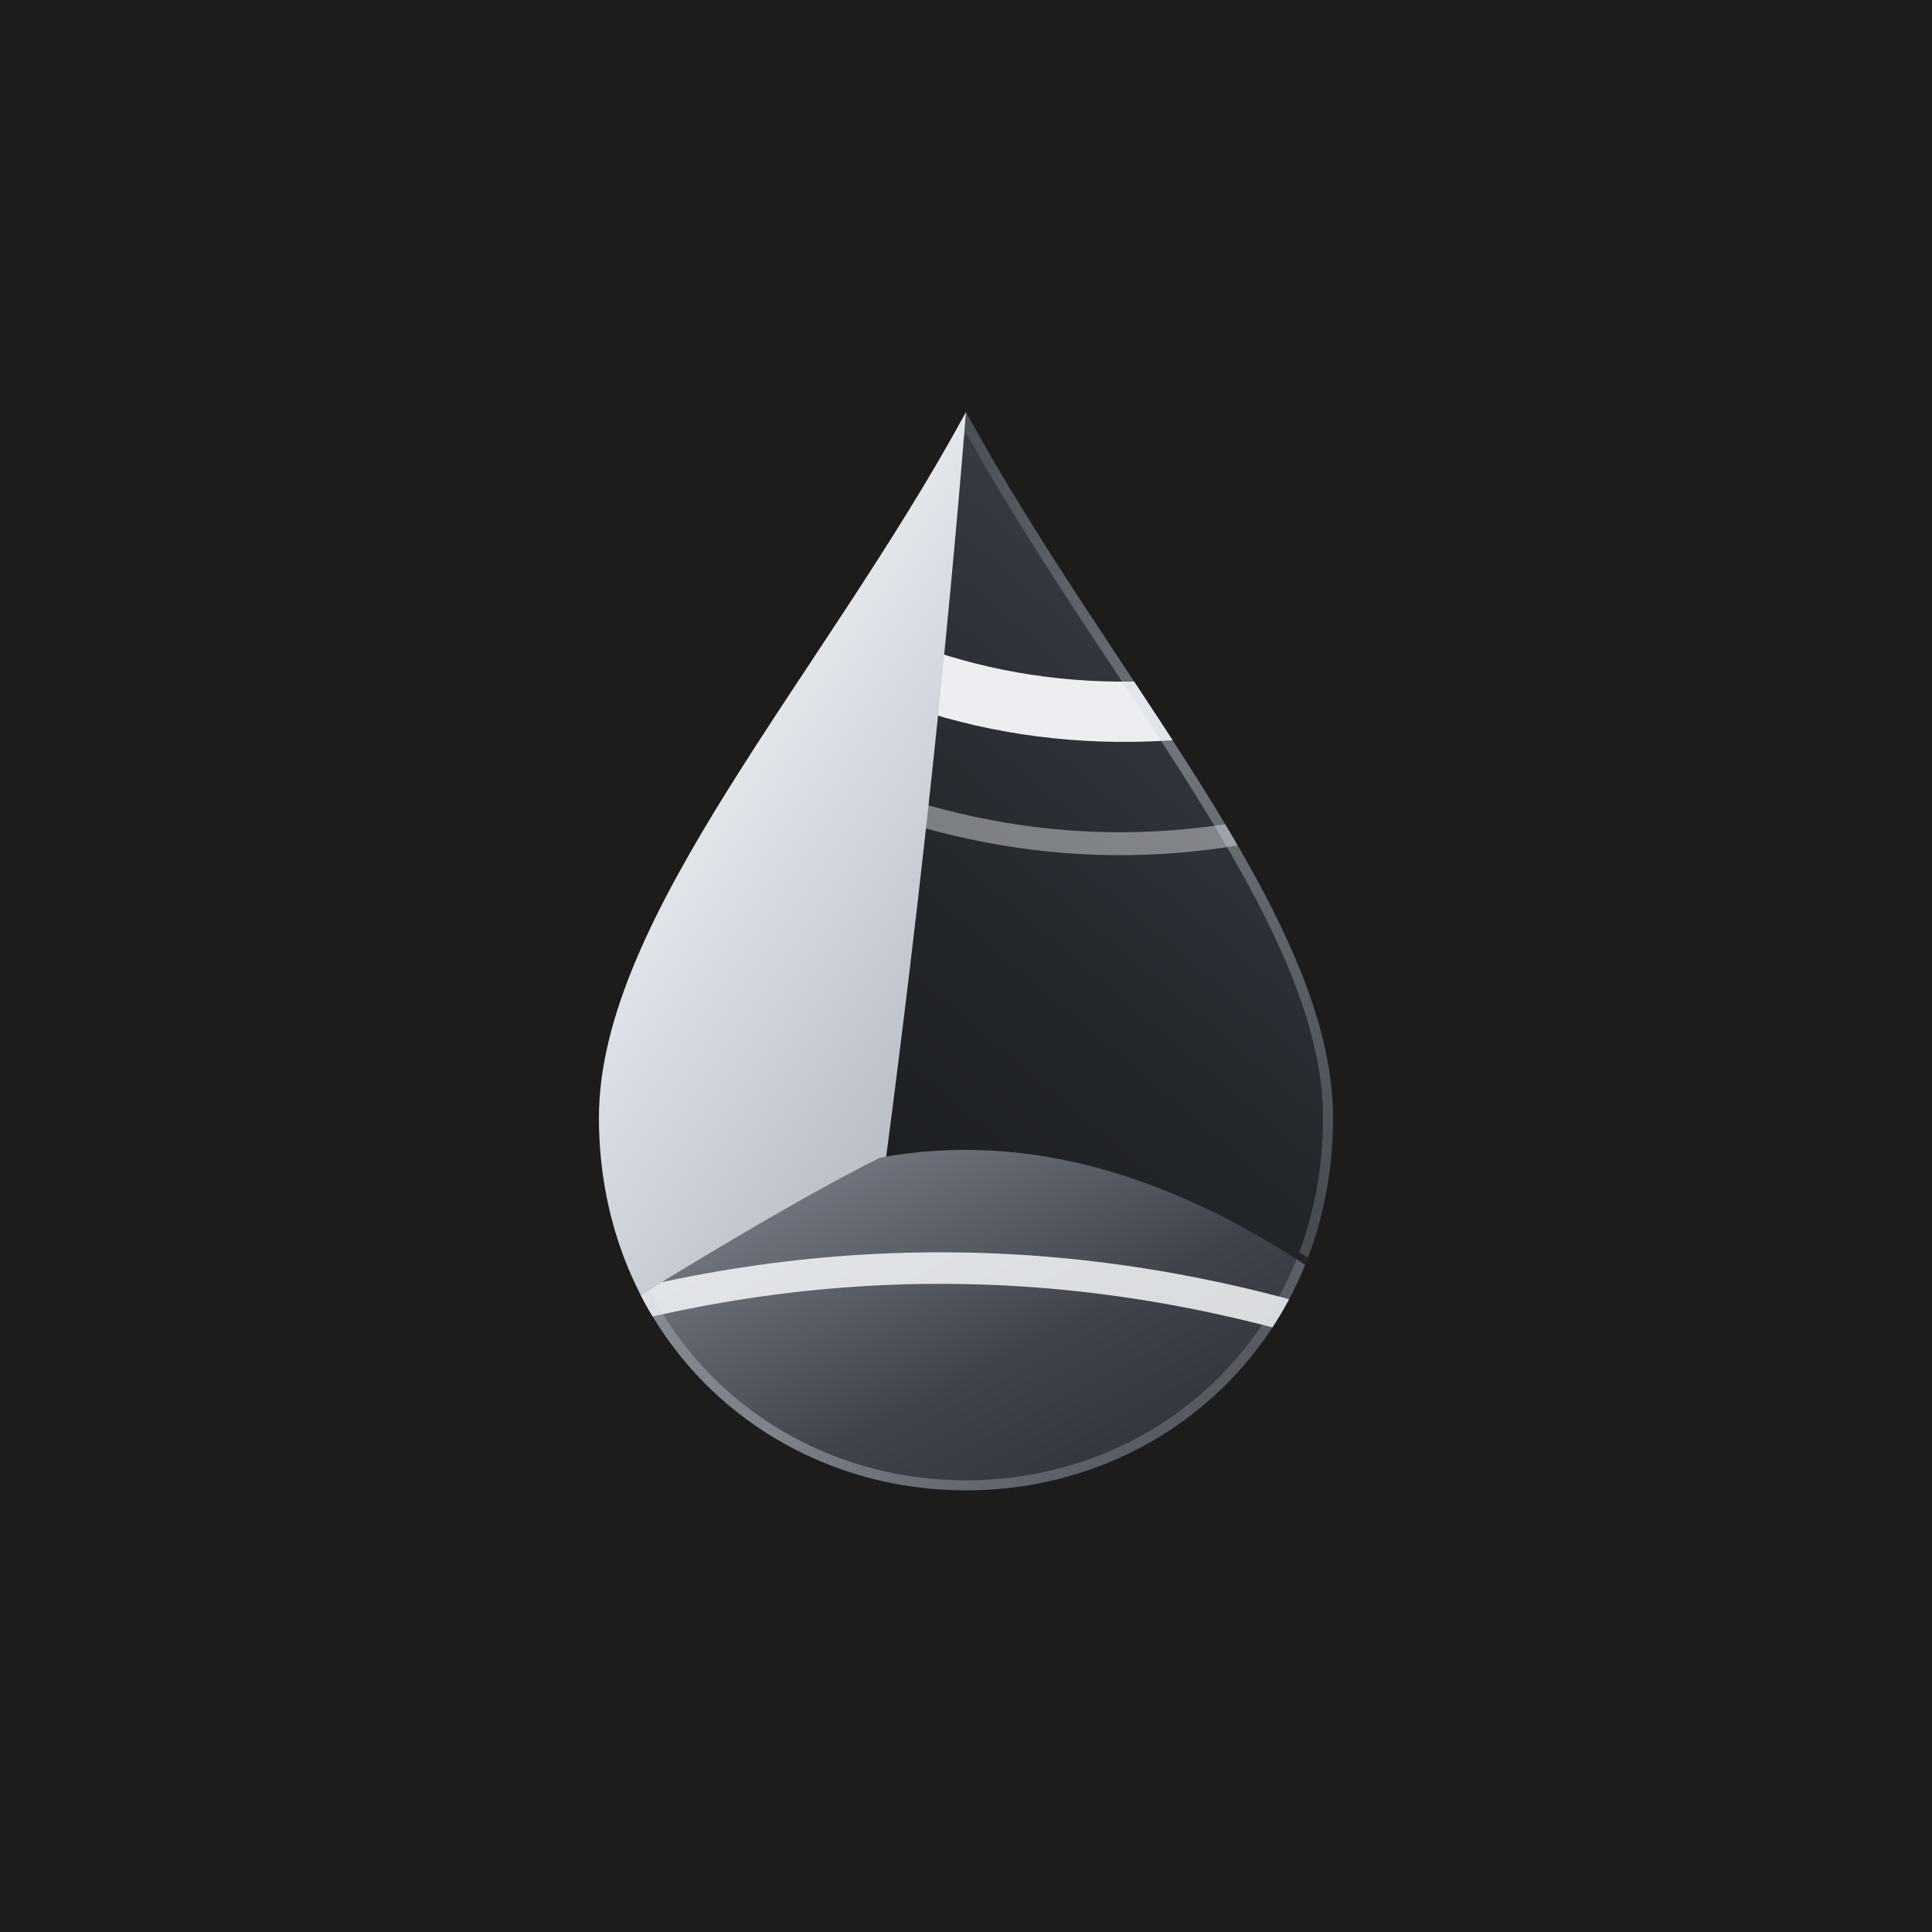
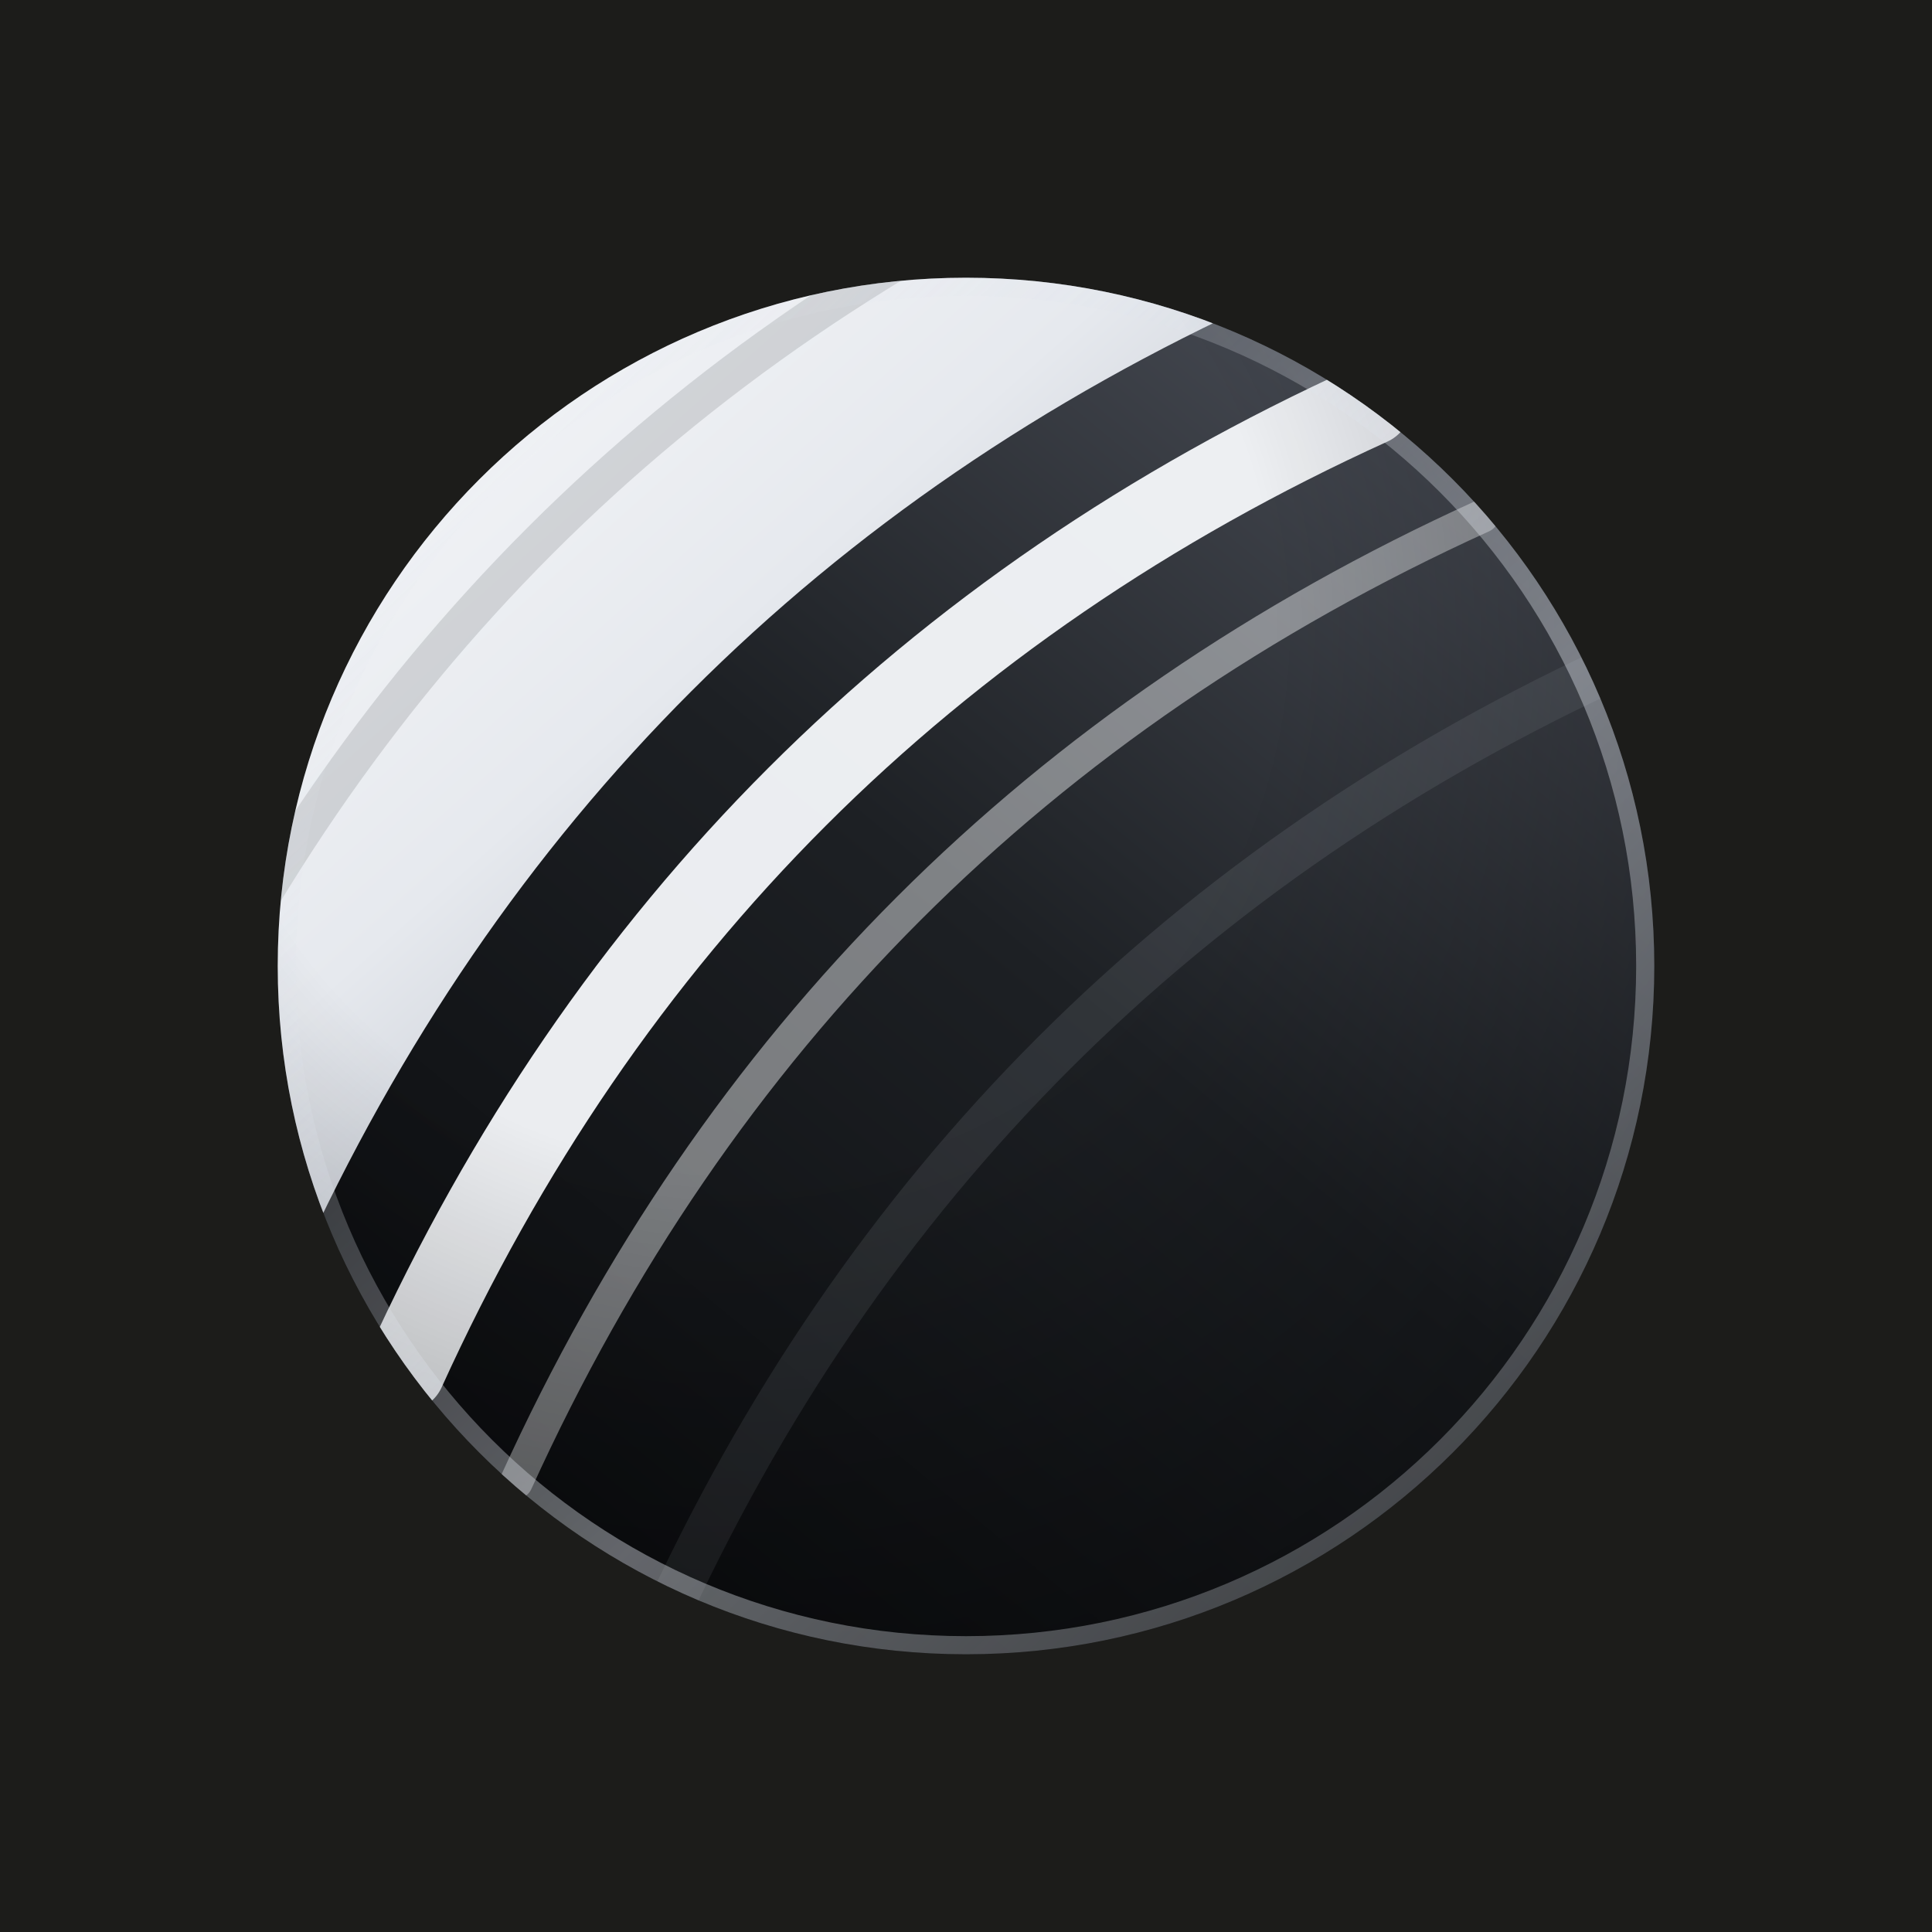
<svg xmlns="http://www.w3.org/2000/svg" viewBox="0 0 512 512" width="512" height="512">
  <defs>
-     <linearGradient id="face-left" x1="0.1" y1="0" x2="0.9" y2="1">
+     <linearGradient id="body" x1="0.9" y1="0.15" x2="0.2" y2="1">
+       <stop offset="0" stop-color="#4a4e57" />
+       <stop offset="0.45" stop-color="#1d2024" />
+       <stop offset="1" stop-color="#08090b" />
+     </linearGradient>
+     <linearGradient id="pale" x1="0.05" y1="0" x2="0.85" y2="0.9">
      <stop offset="0" stop-color="#ffffff" />
-       <stop offset="0.5" stop-color="#e4e7ec" />
-       <stop offset="1" stop-color="#9ea4b0" />
+       <stop offset="0.55" stop-color="#e6e9ee" />
+       <stop offset="1" stop-color="#aab0bb" />
    </linearGradient>
-     <linearGradient id="face-right" x1="0.95" y1="0.05" x2="0.15" y2="1">
-       <stop offset="0" stop-color="#565b65" />
-       <stop offset="0.5" stop-color="#23262b" />
-       <stop offset="1" stop-color="#0b0c0f" />
-     </linearGradient>
-     <linearGradient id="face-bottom" x1="0.05" y1="0" x2="0.95" y2="1">
-       <stop offset="0" stop-color="#949aa5" />
-       <stop offset="0.45" stop-color="#40434b" />
-       <stop offset="1" stop-color="#111317" />
-     </linearGradient>
-     <linearGradient id="rim" x1="0.15" y1="0.1" x2="1" y2="0.85">
-       <stop offset="0" stop-color="#cfd5e0" stop-opacity="0" />
-       <stop offset="0.55" stop-color="#cfd5e0" stop-opacity="0.4" />
-       <stop offset="1" stop-color="#cfd5e0" stop-opacity="0.18" />
+     <radialGradient id="dome" cx="0.35" cy="0.28" r="0.78">
+       <stop offset="0.45" stop-color="#000000" stop-opacity="0" />
+       <stop offset="1" stop-color="#000000" stop-opacity="0.42" />
+     </radialGradient>
+     <linearGradient id="rim" x1="0.1" y1="0.05" x2="0.95" y2="0.95">
+       <stop offset="0" stop-color="#dfe4ec" stop-opacity="0" />
+       <stop offset="0.6" stop-color="#dfe4ec" stop-opacity="0.42" />
+       <stop offset="1" stop-color="#dfe4ec" stop-opacity="0.2" />
    </linearGradient>
    <clipPath id="clip-stone">
-       <path d="M256 76C206 168 128 252 128 322 128 398 186 452 256 452 326 452 384 398 384 322 384 252 306 168 256 76Z" />
-     </clipPath>
-     <clipPath id="clip-right">
-       <path d="M256 76Q244 200 226 336Q302 322 380 374L448 448 448 20Z" />
-     </clipPath>
-     <clipPath id="clip-bottomface">
-       <path d="M104 408Q186 356 226 336Q302 322 384 380L424 540 72 540Z" />
+       <circle cx="256" cy="256" r="228" />
    </clipPath>
  </defs>
  <rect width="512" height="512" fill="#1c1c1a" />
-   <g id="stone" clip-path="url(#clip-stone)" transform="translate(256 246) scale(0.76) translate(-256 -256)">
-     <rect width="512" height="512" fill="url(#face-right)" />
-     <g clip-path="url(#clip-right)" fill="none" stroke-linecap="round">
-       <path d="M232 166Q310 196 404 164" stroke="#f6f8fb" stroke-opacity="0.95" stroke-width="21" />
-       <path d="M226 212Q312 242 400 210" stroke="#f6f8fb" stroke-opacity="0.42" stroke-width="8" />
+   <g id="stone" clip-path="url(#clip-stone)" transform="translate(256 256) scale(0.8) translate(-256 -256)">
+     <rect width="512" height="512" fill="url(#body)" />
+     <path d="M35 355Q135 135 355 35L-30 -30Z" fill="url(#pale)" />
+     <path d="M-15 305Q85 85 305 -15" fill="none" stroke="#20242a" stroke-opacity="0.14" stroke-width="12" stroke-linecap="round" />
+     <g fill="none" stroke-linecap="round">
+       <path d="M70 390Q170 170 390 70" stroke="#f6f8fb" stroke-opacity="0.95" stroke-width="27" />
+       <path d="M107 427Q207 207 427 107" stroke="#f6f8fb" stroke-opacity="0.45" stroke-width="11" />
+       <path d="M155 475Q255 255 475 155" stroke="#dfe6f0" stroke-opacity="0.1" stroke-width="15" />
    </g>
-     <path d="M256 76Q246 200 228 337Q188 368 132 398L24 470 24 24Z" fill="url(#face-left)" />
-     <path d="M104 408Q186 356 226 336Q302 322 384 380L424 540 72 540Z" fill="url(#face-bottom)" />
-     <g clip-path="url(#clip-bottomface)" fill="none" stroke-linecap="round">
-       <path d="M96 400Q244 350 392 398" stroke="#f6f8fb" stroke-opacity="0.85" stroke-width="11" />
-     </g>
-     <g clip-path="url(#clip-right)">
-       <path d="M256 76C206 168 128 252 128 322 128 398 186 452 256 452 326 452 384 398 384 322 384 252 306 168 256 76Z" fill="none" stroke="url(#rim)" stroke-width="7" />
-     </g>
-     <g clip-path="url(#clip-bottomface)">
-       <path d="M256 76C206 168 128 252 128 322 128 398 186 452 256 452 326 452 384 398 384 322 384 252 306 168 256 76Z" fill="none" stroke="url(#rim)" stroke-width="7" />
-     </g>
+     <rect width="512" height="512" fill="url(#dome)" />
+     <circle cx="256" cy="256" r="228" fill="none" stroke="url(#rim)" stroke-width="12" />
  </g>
</svg>
